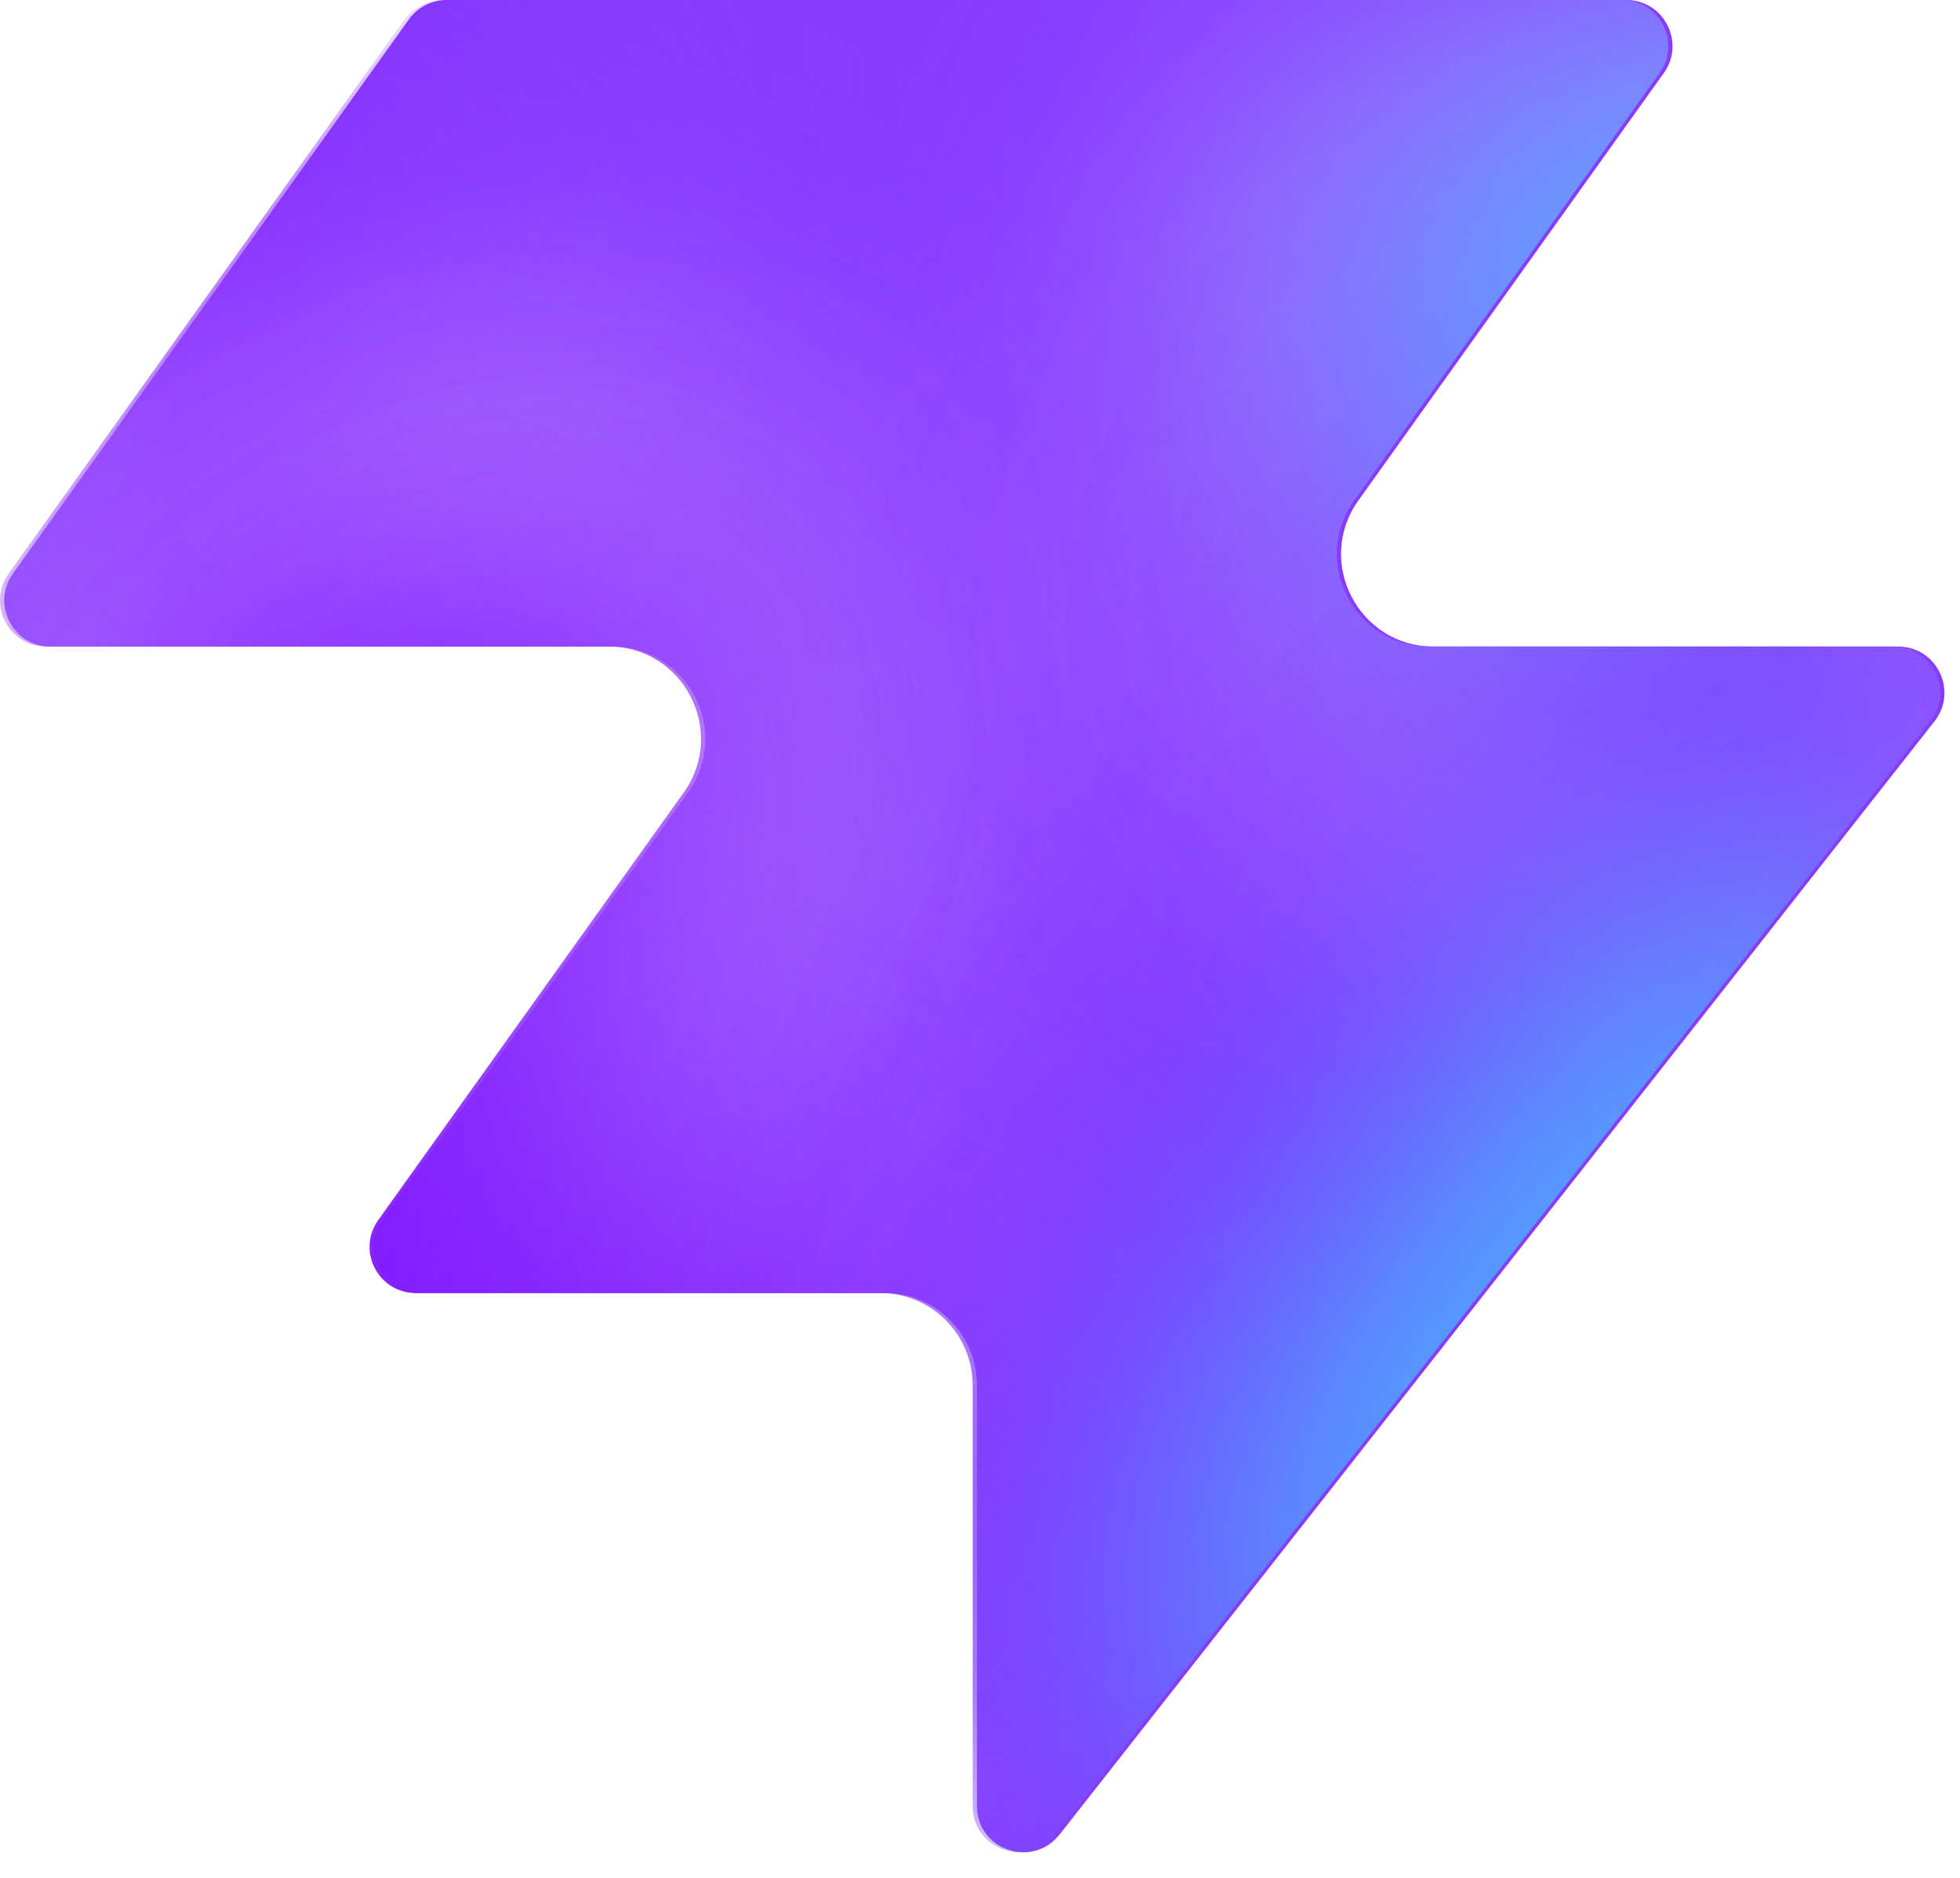
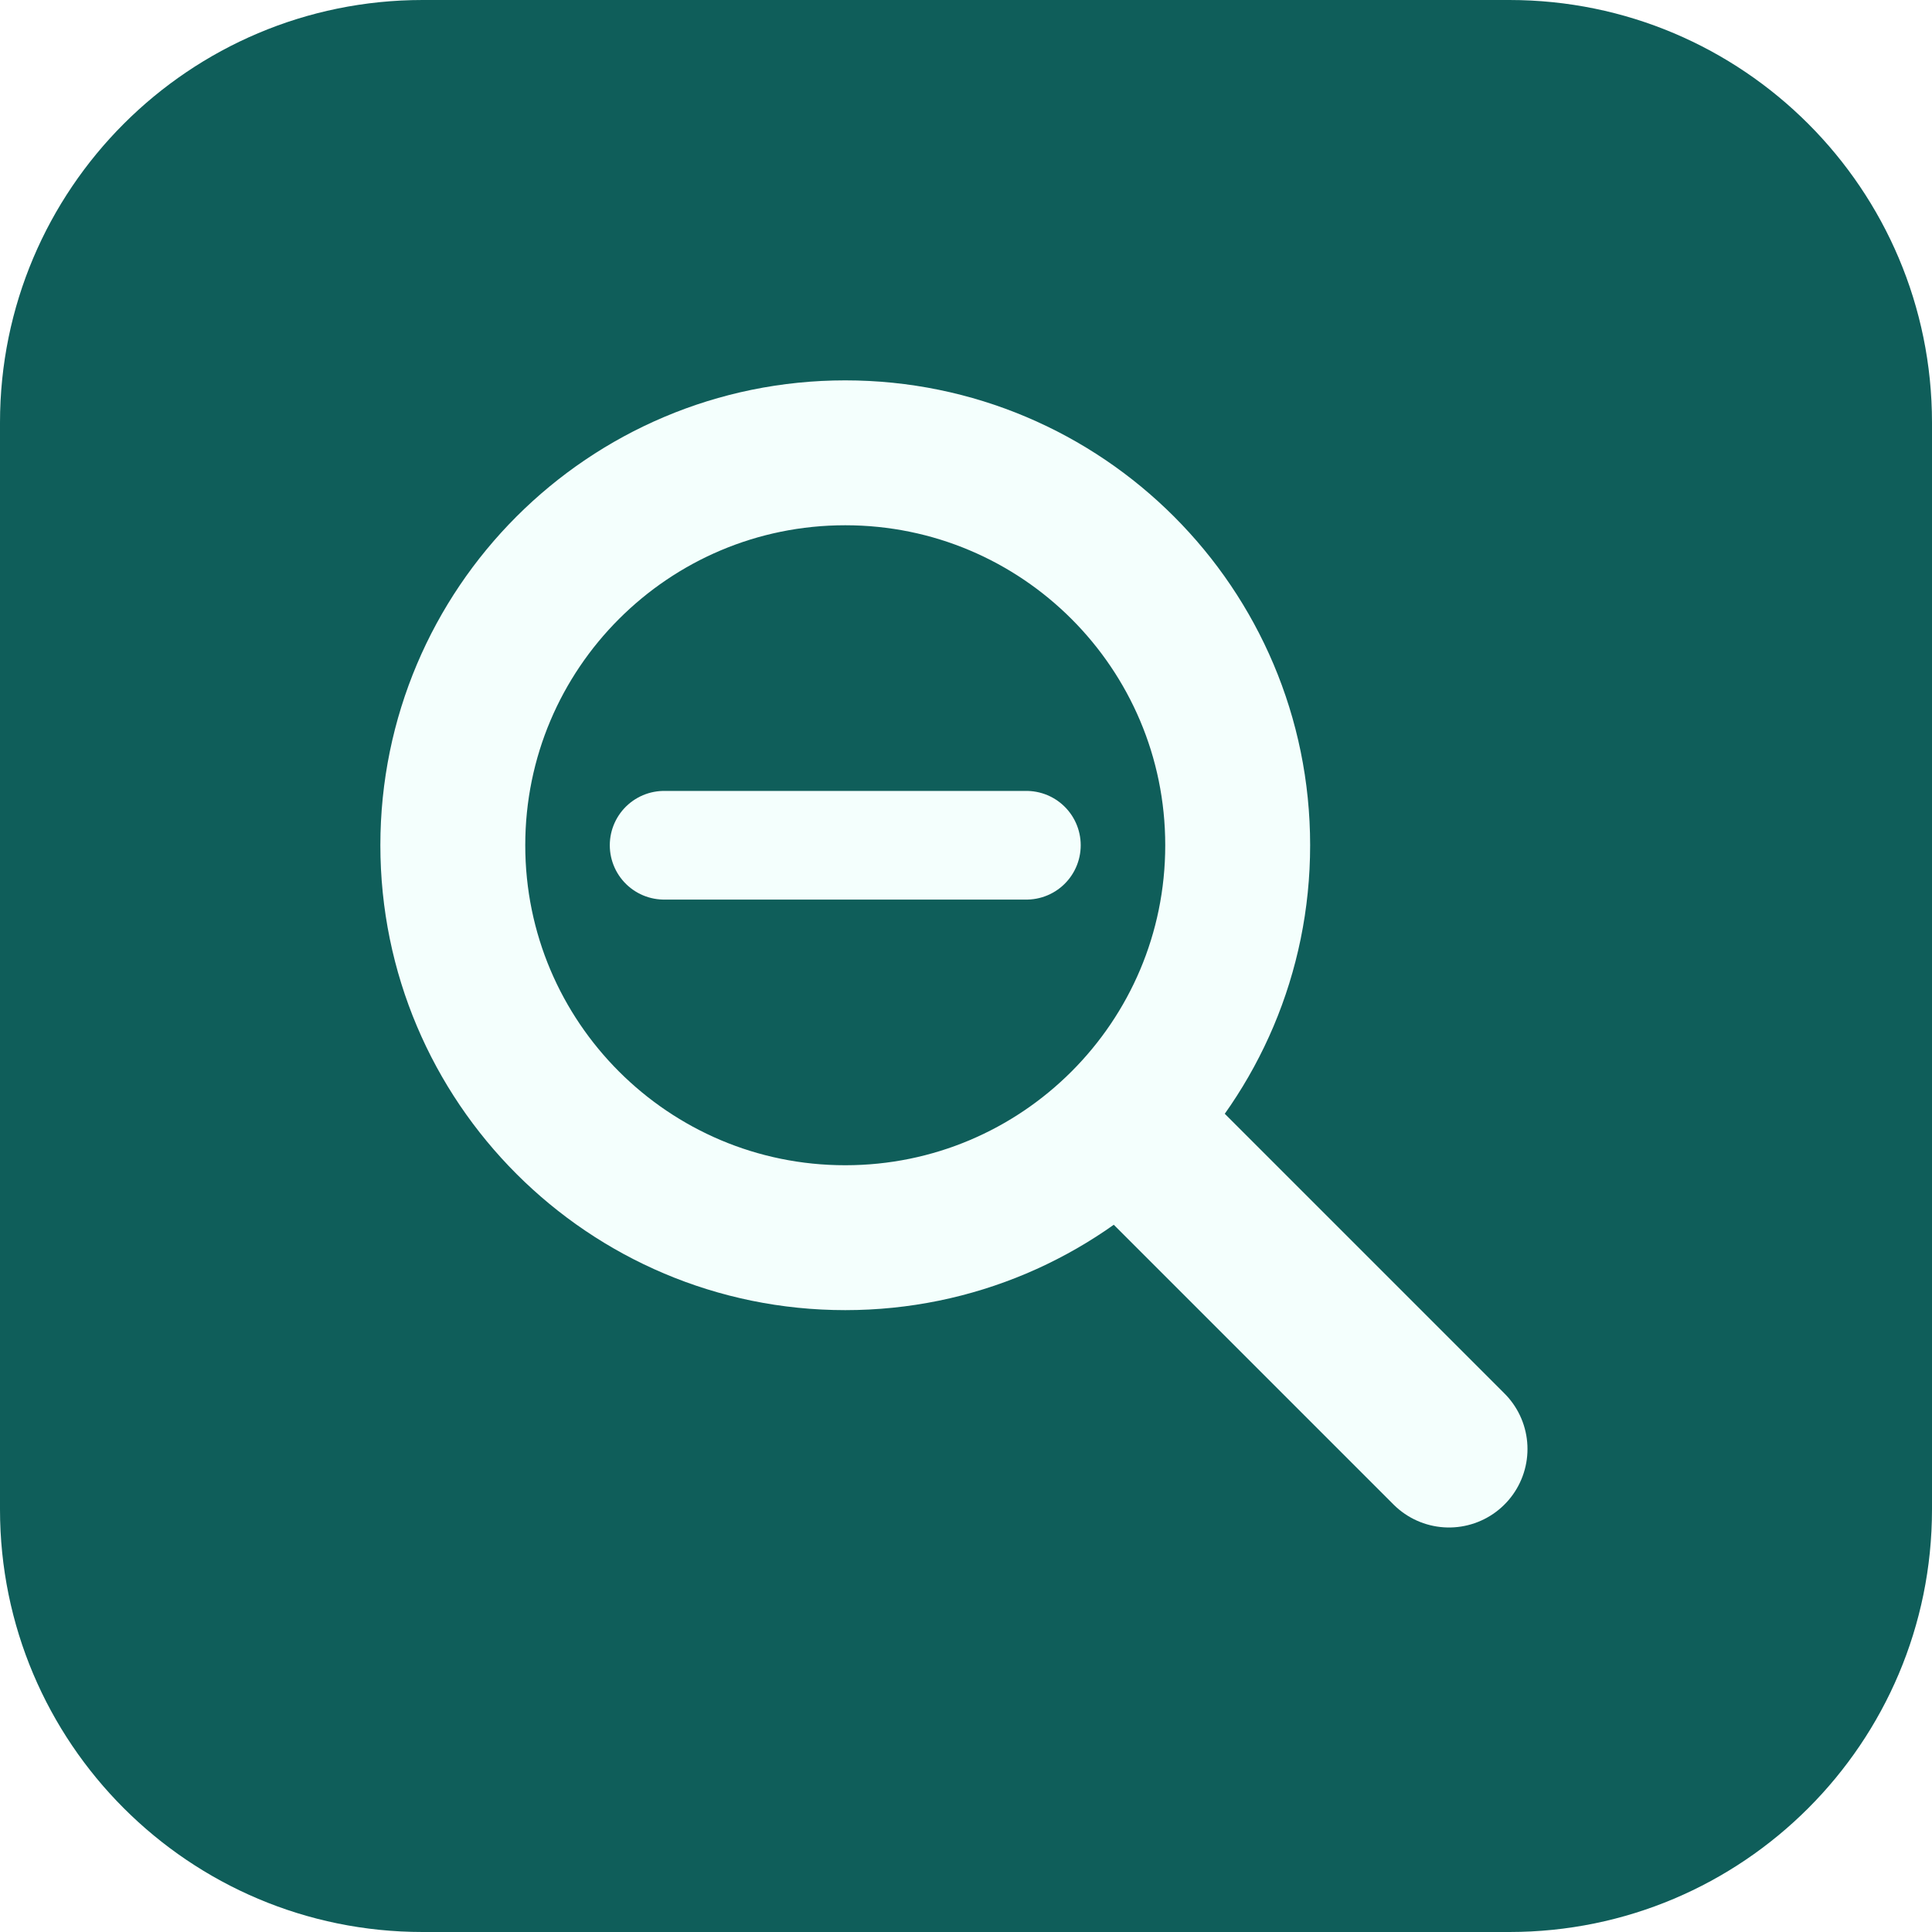
- <svg xmlns="http://www.w3.org/2000/svg" width="48" height="46" fill="none" viewBox="0 0 48 46">
-   <path fill="#863bff" d="M25.946 44.938c-.664.845-2.021.375-2.021-.698V33.937a2.26 2.26 0 0 0-2.262-2.262H10.287c-.92 0-1.456-1.04-.92-1.788l7.48-10.471c1.07-1.497 0-3.578-1.842-3.578H1.237c-.92 0-1.456-1.04-.92-1.788L10.013.474c.214-.297.556-.474.92-.474h28.894c.92 0 1.456 1.04.92 1.788l-7.48 10.471c-1.07 1.498 0 3.579 1.842 3.579h11.377c.943 0 1.473 1.088.89 1.83L25.947 44.94z" style="fill:#863bff;fill:color(display-p3 .525 .23 1);fill-opacity:1" />
-   <mask id="a" width="48" height="46" x="0" y="0" maskUnits="userSpaceOnUse" style="mask-type:alpha">
-     <path fill="#000" d="M25.842 44.938c-.664.844-2.021.375-2.021-.698V33.937a2.26 2.26 0 0 0-2.262-2.262H10.183c-.92 0-1.456-1.04-.92-1.788l7.48-10.471c1.07-1.498 0-3.579-1.842-3.579H1.133c-.92 0-1.456-1.04-.92-1.787L9.91.473c.214-.297.556-.474.92-.474h28.894c.92 0 1.456 1.04.92 1.788l-7.48 10.471c-1.07 1.498 0 3.578 1.842 3.578h11.377c.943 0 1.473 1.088.89 1.832L25.843 44.94z" style="fill:#000;fill-opacity:1" />
-   </mask>
-   <g mask="url(#a)">
-     <g filter="url(#b)">
-       <ellipse cx="5.508" cy="14.704" fill="#ede6ff" rx="5.508" ry="14.704" style="fill:#ede6ff;fill:color(display-p3 .927 .903 1);fill-opacity:1" transform="matrix(.00324 1 1 -.00324 -4.47 31.516)" />
-     </g>
-     <g filter="url(#c)">
-       <ellipse cx="10.399" cy="29.851" fill="#ede6ff" rx="10.399" ry="29.851" style="fill:#ede6ff;fill:color(display-p3 .927 .903 1);fill-opacity:1" transform="matrix(.00324 1 1 -.00324 -39.328 7.883)" />
-     </g>
-     <g filter="url(#d)">
-       <ellipse cx="5.508" cy="30.487" fill="#7e14ff" rx="5.508" ry="30.487" style="fill:#7e14ff;fill:color(display-p3 .492 .077 1);fill-opacity:1" transform="rotate(89.814 -25.913 -14.639)scale(1 -1)" />
-     </g>
-     <g filter="url(#e)">
-       <ellipse cx="5.508" cy="30.599" fill="#7e14ff" rx="5.508" ry="30.599" style="fill:#7e14ff;fill:color(display-p3 .492 .077 1);fill-opacity:1" transform="rotate(89.814 -32.644 -3.334)scale(1 -1)" />
-     </g>
-     <g filter="url(#f)">
-       <ellipse cx="5.508" cy="30.599" fill="#7e14ff" rx="5.508" ry="30.599" style="fill:#7e14ff;fill:color(display-p3 .492 .077 1);fill-opacity:1" transform="matrix(.00324 1 1 -.00324 -34.34 30.47)" />
-     </g>
-     <g filter="url(#g)">
-       <ellipse cx="14.072" cy="22.078" fill="#ede6ff" rx="14.072" ry="22.078" style="fill:#ede6ff;fill:color(display-p3 .927 .903 1);fill-opacity:1" transform="rotate(93.35 24.506 48.493)scale(-1 1)" />
-     </g>
-     <g filter="url(#h)">
-       <ellipse cx="3.47" cy="21.501" fill="#7e14ff" rx="3.47" ry="21.501" style="fill:#7e14ff;fill:color(display-p3 .492 .077 1);fill-opacity:1" transform="rotate(89.009 28.708 47.59)scale(-1 1)" />
-     </g>
-     <g filter="url(#i)">
-       <ellipse cx="3.47" cy="21.501" fill="#7e14ff" rx="3.47" ry="21.501" style="fill:#7e14ff;fill:color(display-p3 .492 .077 1);fill-opacity:1" transform="rotate(89.009 28.708 47.59)scale(-1 1)" />
-     </g>
-     <g filter="url(#j)">
-       <ellipse cx=".387" cy="8.972" fill="#7e14ff" rx="4.407" ry="29.108" style="fill:#7e14ff;fill:color(display-p3 .492 .077 1);fill-opacity:1" transform="rotate(39.51 .387 8.972)" />
-     </g>
-     <g filter="url(#k)">
-       <ellipse cx="47.523" cy="-6.092" fill="#7e14ff" rx="4.407" ry="29.108" style="fill:#7e14ff;fill:color(display-p3 .492 .077 1);fill-opacity:1" transform="rotate(37.892 47.523 -6.092)" />
-     </g>
-     <g filter="url(#l)">
-       <ellipse cx="41.412" cy="6.333" fill="#47bfff" rx="5.971" ry="9.665" style="fill:#47bfff;fill:color(display-p3 .28 .748 1);fill-opacity:1" transform="rotate(37.892 41.412 6.333)" />
-     </g>
-     <g filter="url(#m)">
-       <ellipse cx="-1.879" cy="38.332" fill="#7e14ff" rx="4.407" ry="29.108" style="fill:#7e14ff;fill:color(display-p3 .492 .077 1);fill-opacity:1" transform="rotate(37.892 -1.88 38.332)" />
-     </g>
-     <g filter="url(#n)">
-       <ellipse cx="-1.879" cy="38.332" fill="#7e14ff" rx="4.407" ry="29.108" style="fill:#7e14ff;fill:color(display-p3 .492 .077 1);fill-opacity:1" transform="rotate(37.892 -1.88 38.332)" />
-     </g>
-     <g filter="url(#o)">
-       <ellipse cx="35.651" cy="29.907" fill="#7e14ff" rx="4.407" ry="29.108" style="fill:#7e14ff;fill:color(display-p3 .492 .077 1);fill-opacity:1" transform="rotate(37.892 35.651 29.907)" />
-     </g>
-     <g filter="url(#p)">
-       <ellipse cx="38.418" cy="32.4" fill="#47bfff" rx="5.971" ry="15.297" style="fill:#47bfff;fill:color(display-p3 .28 .748 1);fill-opacity:1" transform="rotate(37.892 38.418 32.4)" />
-     </g>
-   </g>
-   <defs>
-     <filter id="b" width="60.045" height="41.654" x="-19.77" y="16.149" color-interpolation-filters="sRGB" filterUnits="userSpaceOnUse">
-       <feFlood flood-opacity="0" result="BackgroundImageFix" />
-       <feBlend in="SourceGraphic" in2="BackgroundImageFix" result="shape" />
-       <feGaussianBlur result="effect1_foregroundBlur_2002_17158" stdDeviation="7.659" />
-     </filter>
-     <filter id="c" width="90.34" height="51.437" x="-54.613" y="-7.533" color-interpolation-filters="sRGB" filterUnits="userSpaceOnUse">
-       <feFlood flood-opacity="0" result="BackgroundImageFix" />
-       <feBlend in="SourceGraphic" in2="BackgroundImageFix" result="shape" />
-       <feGaussianBlur result="effect1_foregroundBlur_2002_17158" stdDeviation="7.659" />
-     </filter>
-     <filter id="d" width="79.355" height="29.4" x="-49.64" y="2.03" color-interpolation-filters="sRGB" filterUnits="userSpaceOnUse">
-       <feFlood flood-opacity="0" result="BackgroundImageFix" />
-       <feBlend in="SourceGraphic" in2="BackgroundImageFix" result="shape" />
-       <feGaussianBlur result="effect1_foregroundBlur_2002_17158" stdDeviation="4.596" />
-     </filter>
-     <filter id="e" width="79.579" height="29.4" x="-45.045" y="20.029" color-interpolation-filters="sRGB" filterUnits="userSpaceOnUse">
-       <feFlood flood-opacity="0" result="BackgroundImageFix" />
-       <feBlend in="SourceGraphic" in2="BackgroundImageFix" result="shape" />
-       <feGaussianBlur result="effect1_foregroundBlur_2002_17158" stdDeviation="4.596" />
-     </filter>
-     <filter id="f" width="79.579" height="29.4" x="-43.513" y="21.178" color-interpolation-filters="sRGB" filterUnits="userSpaceOnUse">
-       <feFlood flood-opacity="0" result="BackgroundImageFix" />
-       <feBlend in="SourceGraphic" in2="BackgroundImageFix" result="shape" />
-       <feGaussianBlur result="effect1_foregroundBlur_2002_17158" stdDeviation="4.596" />
-     </filter>
-     <filter id="g" width="74.749" height="58.852" x="15.756" y="-17.901" color-interpolation-filters="sRGB" filterUnits="userSpaceOnUse">
-       <feFlood flood-opacity="0" result="BackgroundImageFix" />
-       <feBlend in="SourceGraphic" in2="BackgroundImageFix" result="shape" />
-       <feGaussianBlur result="effect1_foregroundBlur_2002_17158" stdDeviation="7.659" />
-     </filter>
-     <filter id="h" width="61.377" height="25.362" x="23.548" y="2.284" color-interpolation-filters="sRGB" filterUnits="userSpaceOnUse">
-       <feFlood flood-opacity="0" result="BackgroundImageFix" />
-       <feBlend in="SourceGraphic" in2="BackgroundImageFix" result="shape" />
-       <feGaussianBlur result="effect1_foregroundBlur_2002_17158" stdDeviation="4.596" />
-     </filter>
-     <filter id="i" width="61.377" height="25.362" x="23.548" y="2.284" color-interpolation-filters="sRGB" filterUnits="userSpaceOnUse">
-       <feFlood flood-opacity="0" result="BackgroundImageFix" />
-       <feBlend in="SourceGraphic" in2="BackgroundImageFix" result="shape" />
-       <feGaussianBlur result="effect1_foregroundBlur_2002_17158" stdDeviation="4.596" />
-     </filter>
-     <filter id="j" width="56.045" height="63.649" x="-27.636" y="-22.853" color-interpolation-filters="sRGB" filterUnits="userSpaceOnUse">
-       <feFlood flood-opacity="0" result="BackgroundImageFix" />
-       <feBlend in="SourceGraphic" in2="BackgroundImageFix" result="shape" />
-       <feGaussianBlur result="effect1_foregroundBlur_2002_17158" stdDeviation="4.596" />
-     </filter>
-     <filter id="k" width="54.814" height="64.646" x="20.116" y="-38.415" color-interpolation-filters="sRGB" filterUnits="userSpaceOnUse">
-       <feFlood flood-opacity="0" result="BackgroundImageFix" />
-       <feBlend in="SourceGraphic" in2="BackgroundImageFix" result="shape" />
-       <feGaussianBlur result="effect1_foregroundBlur_2002_17158" stdDeviation="4.596" />
-     </filter>
-     <filter id="l" width="33.541" height="35.313" x="24.641" y="-11.323" color-interpolation-filters="sRGB" filterUnits="userSpaceOnUse">
-       <feFlood flood-opacity="0" result="BackgroundImageFix" />
-       <feBlend in="SourceGraphic" in2="BackgroundImageFix" result="shape" />
-       <feGaussianBlur result="effect1_foregroundBlur_2002_17158" stdDeviation="4.596" />
-     </filter>
-     <filter id="m" width="54.814" height="64.646" x="-29.286" y="6.009" color-interpolation-filters="sRGB" filterUnits="userSpaceOnUse">
-       <feFlood flood-opacity="0" result="BackgroundImageFix" />
-       <feBlend in="SourceGraphic" in2="BackgroundImageFix" result="shape" />
-       <feGaussianBlur result="effect1_foregroundBlur_2002_17158" stdDeviation="4.596" />
-     </filter>
-     <filter id="n" width="54.814" height="64.646" x="-29.286" y="6.009" color-interpolation-filters="sRGB" filterUnits="userSpaceOnUse">
-       <feFlood flood-opacity="0" result="BackgroundImageFix" />
-       <feBlend in="SourceGraphic" in2="BackgroundImageFix" result="shape" />
-       <feGaussianBlur result="effect1_foregroundBlur_2002_17158" stdDeviation="4.596" />
-     </filter>
-     <filter id="o" width="54.814" height="64.646" x="8.244" y="-2.416" color-interpolation-filters="sRGB" filterUnits="userSpaceOnUse">
-       <feFlood flood-opacity="0" result="BackgroundImageFix" />
-       <feBlend in="SourceGraphic" in2="BackgroundImageFix" result="shape" />
-       <feGaussianBlur result="effect1_foregroundBlur_2002_17158" stdDeviation="4.596" />
-     </filter>
-     <filter id="p" width="39.409" height="43.623" x="18.713" y="10.588" color-interpolation-filters="sRGB" filterUnits="userSpaceOnUse">
-       <feFlood flood-opacity="0" result="BackgroundImageFix" />
-       <feBlend in="SourceGraphic" in2="BackgroundImageFix" result="shape" />
-       <feGaussianBlur result="effect1_foregroundBlur_2002_17158" stdDeviation="4.596" />
-     </filter>
-   </defs>
+ <svg xmlns="http://www.w3.org/2000/svg" viewBox="0 0 32 32">
+   <rect width="32" height="32" rx="7" fill="#0f5e5a" />
+   <circle cx="14" cy="14" r="6.5" fill="none" stroke="#f4fffd" stroke-width="2.4" />
+   <path d="M18.8 18.8 24 24" stroke="#f4fffd" stroke-width="2.6" stroke-linecap="round" />
+   <path d="M11 14h6" stroke="#f4fffd" stroke-width="1.8" stroke-linecap="round" />
</svg>
